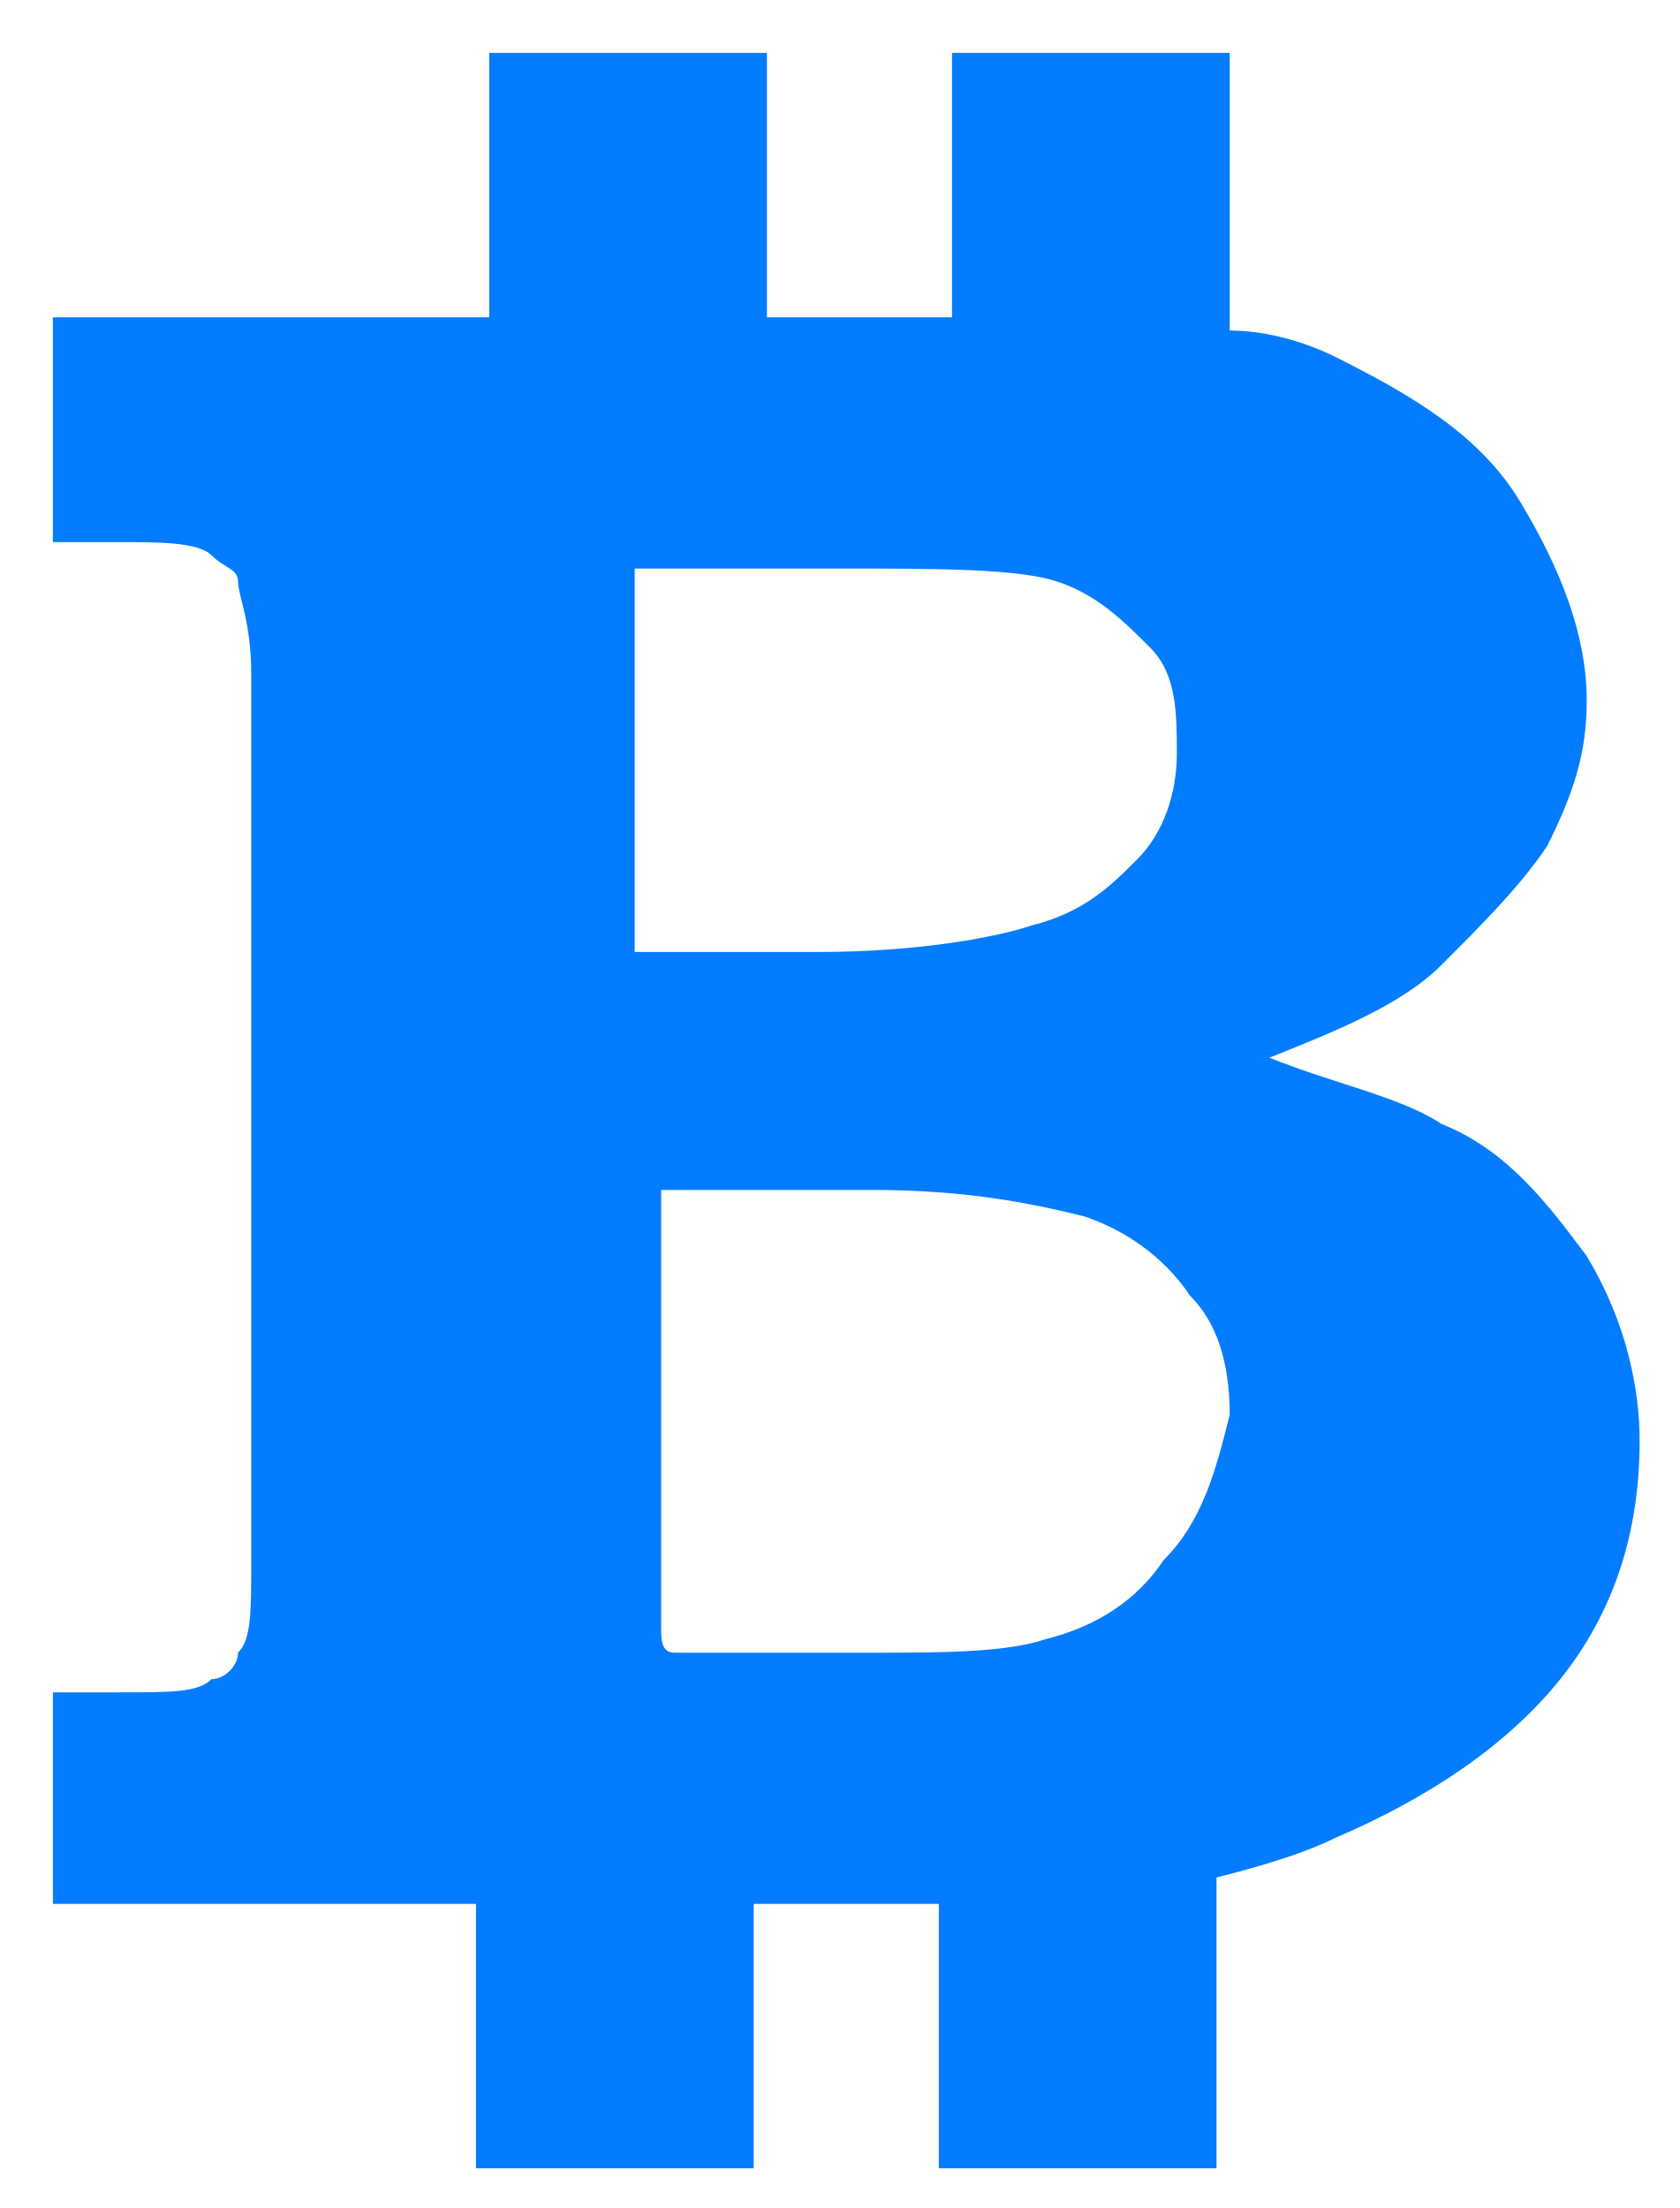
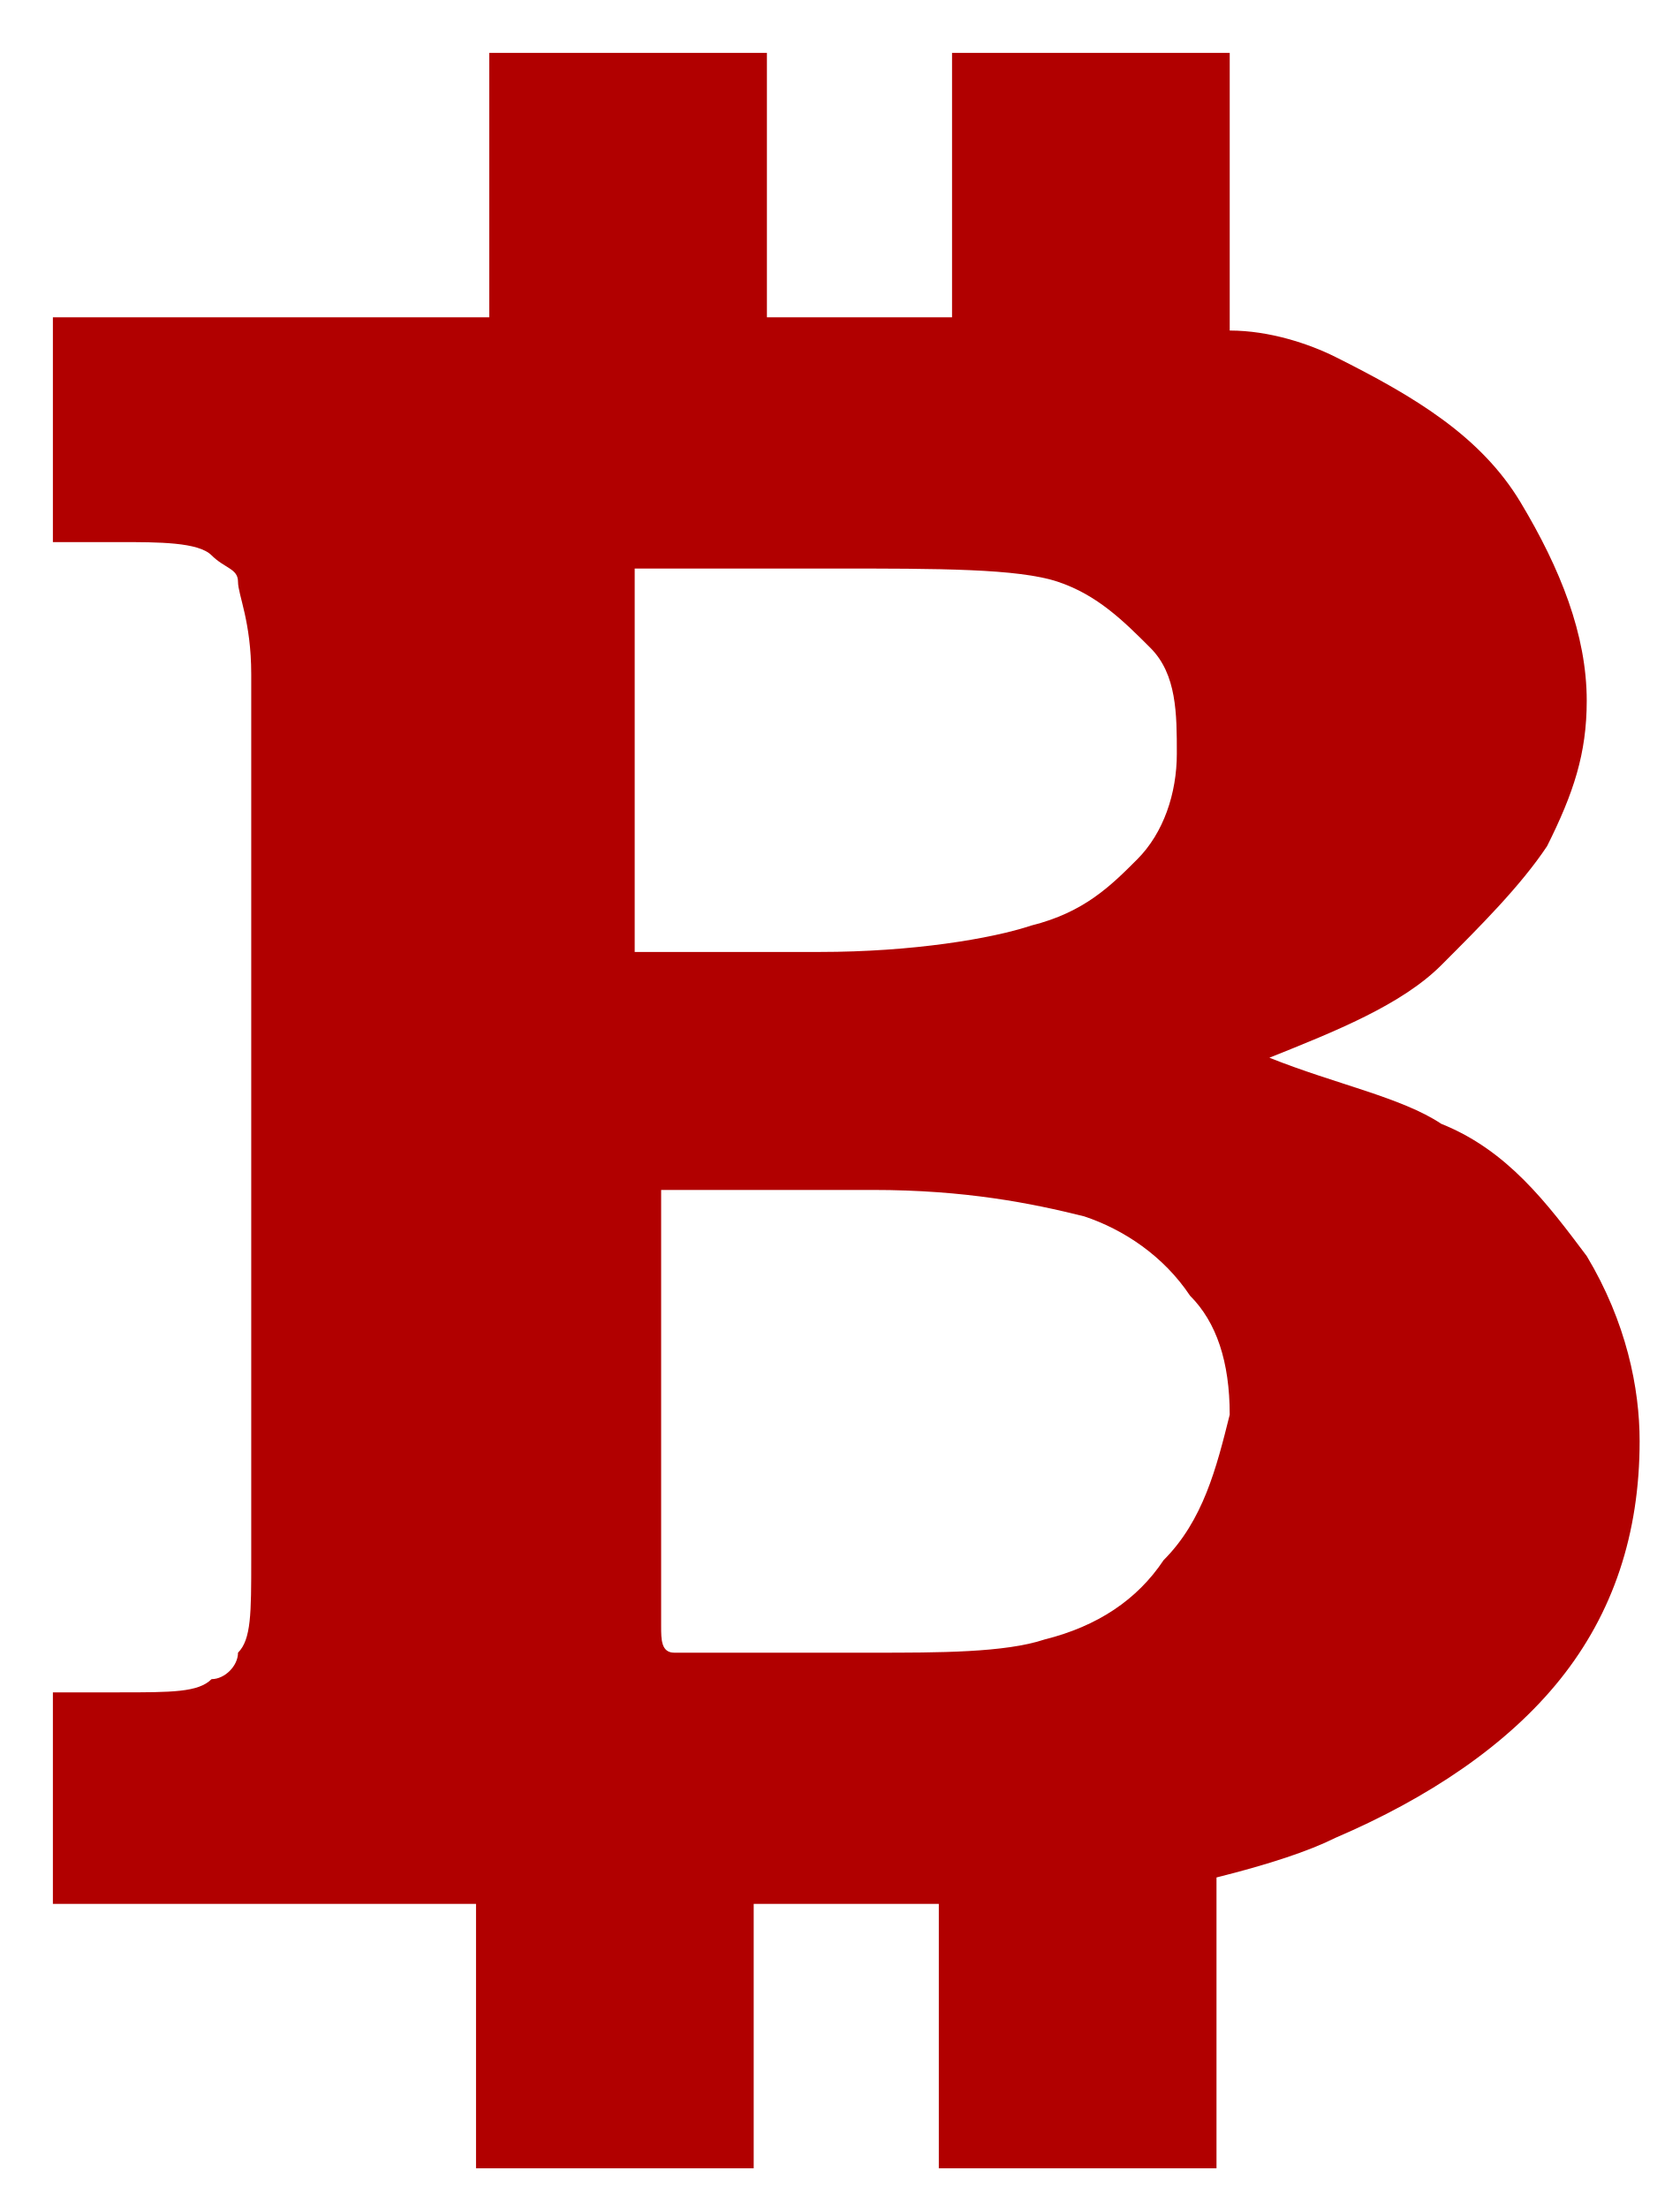
<svg xmlns="http://www.w3.org/2000/svg" version="1.1" id="Forma_1_1_" x="0px" y="0px" viewBox="0 0 12.7 16.7" style="enable-background:new 0 0 12.7 16.7;" xml:space="preserve">
  <style type="text/css">
- 	.st0{fill:#037CFF;}
+ 	.st0{fill:#b10000;}
</style>
  <g id="Forma_1">
    <g>
      <path class="st0" d="M12,9.5c-0.3-0.4-0.6-0.8-1.1-1C10.6,8.3,10.1,8.2,9.6,8c0.5-0.2,1-0.4,1.3-0.7s0.6-0.6,0.8-0.9    C11.9,6,12,5.7,12,5.3c0-0.5-0.2-1-0.5-1.5S10.7,3,10.1,2.7C9.9,2.6,9.6,2.5,9.3,2.5V0.4H7.2v2H5.8v-2H3.7v2H0.4v1.7h0.5    c0.3,0,0.6,0,0.7,0.1c0.1,0.1,0.2,0.1,0.2,0.2s0.1,0.3,0.1,0.7v6.7c0,0.4,0,0.6-0.1,0.7c0,0.1-0.1,0.2-0.2,0.2    c-0.1,0.1-0.3,0.1-0.7,0.1H0.4v1.6h3.2v2h2.1v-2h1.4v2h2.1v-2.2c0.4-0.1,0.7-0.2,0.9-0.3c0.7-0.3,1.3-0.7,1.7-1.2    c0.4-0.5,0.6-1.1,0.6-1.8C12.4,10.5,12.3,10,12,9.5z M6.3,4.3c0.8,0,1.4,0,1.7,0.1c0.3,0.1,0.5,0.3,0.7,0.5s0.2,0.5,0.2,0.8    S8.8,6.3,8.6,6.5C8.4,6.7,8.2,6.9,7.8,7C7.5,7.1,6.9,7.2,6.2,7.2H4.8V4.3H6.3z M8.8,11.8c-0.2,0.3-0.5,0.5-0.9,0.6    c-0.3,0.1-0.8,0.1-1.3,0.1H5.7c-0.3,0-0.5,0-0.6,0S5,12.4,5,12.3c0-0.1,0-0.3,0-0.7V9h1.6c0.7,0,1.2,0.1,1.6,0.2    C8.5,9.3,8.8,9.5,9,9.8c0.2,0.2,0.3,0.5,0.3,0.9C9.2,11.1,9.1,11.5,8.8,11.8z" />
    </g>
  </g>
</svg>
